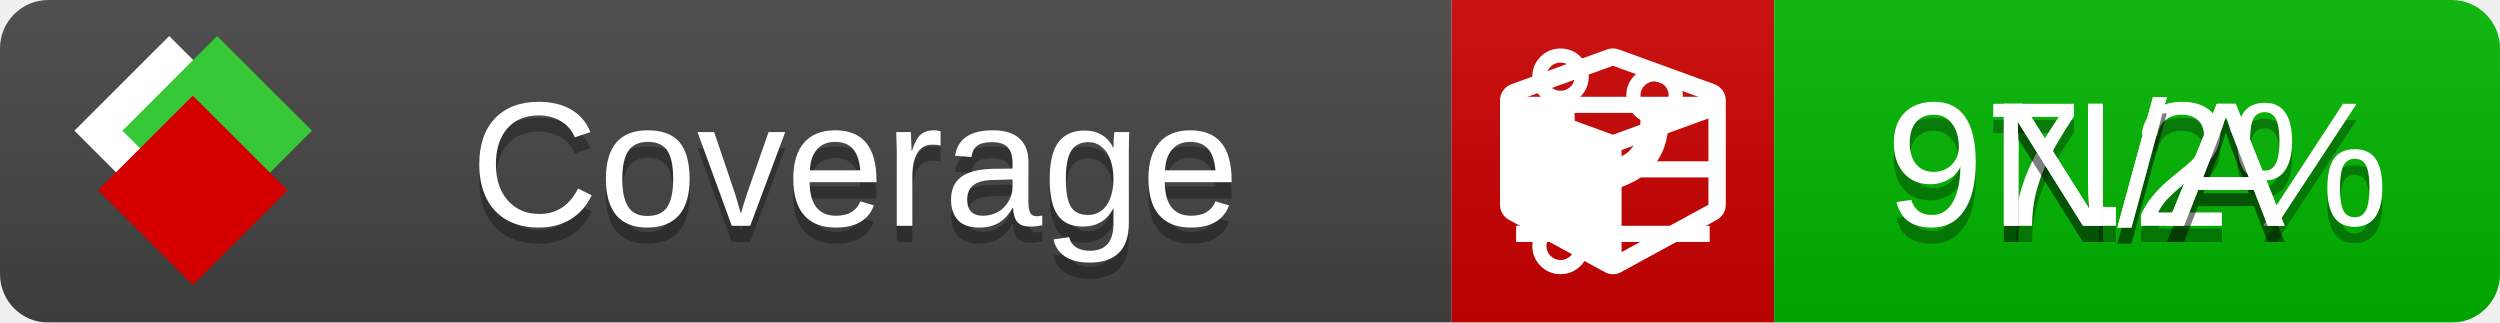
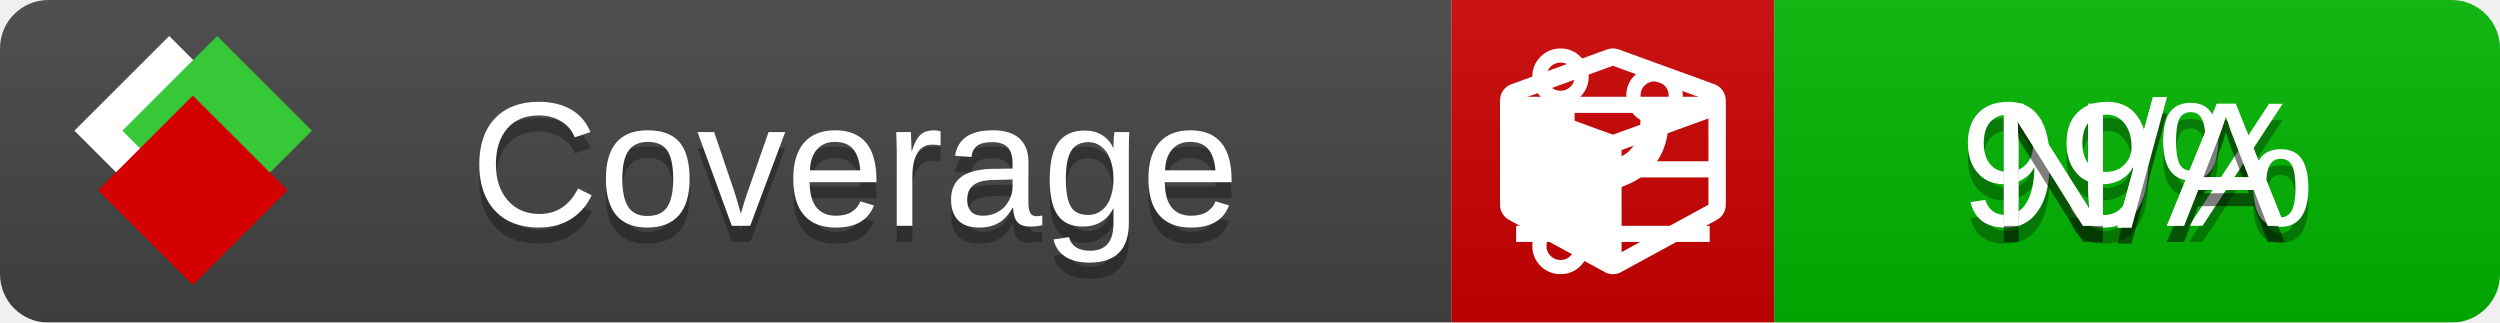
<svg xmlns="http://www.w3.org/2000/svg" xmlns:xlink="http://www.w3.org/1999/xlink" width="155" height="20">
  <style type="text/css">
          
            @keyframes fade1 {
                0% { visibility: visible; opacity: 1; }
               27% { visibility: visible; opacity: 1; }
               33% { visibility: hidden; opacity: 0; }
               60% { visibility: hidden; opacity: 0; }
               66% { visibility: hidden; opacity: 0; }
               93% { visibility: hidden; opacity: 0; }
              100% { visibility: visible; opacity: 1; }
            }
            @keyframes fade2 {
                0% { visibility: hidden; opacity: 0; }
               27% { visibility: hidden; opacity: 0; }
               33% { visibility: visible; opacity: 1; }
               60% { visibility: visible; opacity: 1; }
               66% { visibility: hidden; opacity: 0; }
               93% { visibility: hidden; opacity: 0; }
              100% { visibility: hidden; opacity: 0; }
            }
            @keyframes fade3 {
                0% { visibility: hidden; opacity: 0; }
               27% { visibility: hidden; opacity: 0; }
               33% { visibility: hidden; opacity: 0; }
               60% { visibility: hidden; opacity: 0; }
               66% { visibility: visible; opacity: 1; }
               93% { visibility: visible; opacity: 1; }
              100% { visibility: hidden; opacity: 0; }
            }
            .linecoverage {
                animation-duration: 15s;
                animation-name: fade1;
                animation-iteration-count: infinite;
            }
            .branchcoverage {
                animation-duration: 15s;
                animation-name: fade2;
                animation-iteration-count: infinite;
            }
            .methodcoverage {
                animation-duration: 15s;
                animation-name: fade3;
                animation-iteration-count: infinite;
            }
          
    </style>
  <defs>
    <linearGradient id="gradient" x2="0" y2="100%">
      <stop offset="0" stop-color="#bbb" stop-opacity=".1" />
      <stop offset="1" stop-opacity=".1" />
    </linearGradient>
    <linearGradient id="c">
      <stop offset="0" stop-color="#d40000" />
      <stop offset="1" stop-color="#ff2a2a" />
    </linearGradient>
    <linearGradient id="a">
      <stop offset="0" stop-color="#e0e0de" />
      <stop offset="1" stop-color="#fff" />
    </linearGradient>
    <linearGradient id="b">
      <stop offset="0" stop-color="#37c837" />
      <stop offset="1" stop-color="#217821" />
    </linearGradient>
    <linearGradient xlink:href="#a" id="e" x1="106.44" x2="69.96" y1="-11.96" y2="-46.84" gradientTransform="matrix(-.8426 -.00045 -.00045 -.8426 -94.27 -75.82)" gradientUnits="userSpaceOnUse" />
    <linearGradient xlink:href="#b" id="f" x1="56.19" x2="77.97" y1="-23.45" y2="10.62" gradientTransform="matrix(.8426 .00045 .00045 .8426 94.27 75.82)" gradientUnits="userSpaceOnUse" />
    <linearGradient xlink:href="#c" id="g" x1="79.98" x2="132.9" y1="10.79" y2="10.79" gradientTransform="matrix(.8426 .00045 .00045 .8426 94.27 75.82)" gradientUnits="userSpaceOnUse" />
    <mask id="mask">
      <rect width="155" height="20" rx="3" fill="#fff" />
    </mask>
    <g id="icon" transform="matrix(.04486 0 0 .04481 -.48 -.63)">
      <rect width="52.92" height="52.92" x="-109.72" y="-27.13" fill="url(#e)" transform="rotate(-135)" />
      <rect width="52.92" height="52.92" x="70.19" y="-39.18" fill="url(#f)" transform="rotate(45)" />
      <rect width="52.92" height="52.92" x="80.05" y="-15.74" fill="url(#g)" transform="rotate(45)" />
    </g>
  </defs>
  <g mask="url(#mask)">
    <rect x="0" y="0" width="90" height="20" fill="#444" />
    <rect x="90" y="0" width="20" height="20" fill="#c00" />
    <rect x="110" y="0" width="45" height="20" fill="#00B600" />
    <rect x="0" y="0" width="155" height="20" fill="url(#gradient)" />
  </g>
  <g>
    <path class="linecoverage" stroke="#fff" d="M94 6.5 h12 M94 10.5 h12 M94 14.5 h12" />
    <path class="branchcoverage" fill="#fff" d="m 97.628,15.247 q 0,-0.364 -0.255,-0.619 -0.255,-0.255 -0.619,-0.255 -0.364,0 -0.619,0.255 -0.255,0.255 -0.255,0.619 0,0.364 0.255,0.619 0.255,0.255 0.619,0.255 0.364,0 0.619,-0.255 0.255,-0.255 0.255,-0.619 z m 0,-10.493 q 0,-0.364 -0.255,-0.619 -0.255,-0.255 -0.619,-0.255 -0.364,0 -0.619,0.255 -0.255,0.255 -0.255,0.619 0,0.364 0.255,0.619 0.255,0.255 0.619,0.255 0.364,0 0.619,-0.255 0.255,-0.255 0.255,-0.619 z m 5.83,1.166 q 0,-0.364 -0.255,-0.619 -0.255,-0.255 -0.619,-0.255 -0.364,0 -0.619,0.255 -0.255,0.255 -0.255,0.619 0,0.364 0.255,0.619 0.255,0.255 0.619,0.255 0.364,0 0.619,-0.255 0.255,-0.255 0.255,-0.619 z m 0.874,0 q 0,0.474 -0.237,0.879 -0.237,0.405 -0.638,0.633 -0.018,2.614 -2.059,3.771 -0.619,0.346 -1.849,0.738 -1.166,0.364 -1.544,0.647 -0.378,0.282 -0.378,0.911 l 0,0.237 q 0.401,0.228 0.638,0.633 0.237,0.405 0.237,0.879 0,0.729 -0.51,1.239 -0.51,0.51 -1.239,0.51 -0.729,0 -1.239,-0.51 -0.51,-0.51 -0.51,-1.239 0,-0.474 0.237,-0.879 0.237,-0.405 0.638,-0.633 l 0,-7.469 q -0.401,-0.228 -0.638,-0.633 -0.237,-0.405 -0.237,-0.879 0,-0.729 0.51,-1.239 0.51,-0.51 1.239,-0.51 0.729,0 1.239,0.51 0.51,0.51 0.51,1.239 0,0.474 -0.237,0.879 -0.237,0.405 -0.638,0.633 l 0,4.527 q 0.492,-0.237 1.403,-0.519 0.501,-0.155 0.797,-0.269 0.296,-0.114 0.642,-0.282 0.346,-0.169 0.537,-0.36 0.191,-0.191 0.369,-0.465 0.178,-0.273 0.255,-0.633 0.077,-0.36 0.077,-0.833 -0.401,-0.228 -0.638,-0.633 -0.237,-0.405 -0.237,-0.879 0,-0.729 0.51,-1.239 0.51,-0.51 1.239,-0.51 0.729,0 1.239,0.51 0.51,0.51 0.51,1.239 z" />
    <path class="methodcoverage" fill="#fff" d="m 100.538,15.629 5.385,-2.936 v -5.351 l -5.385,1.96 z M 100,8.351 105.873,6.214 100,4.077 94.127,6.214 Z m 7,-2.12 v 6.462 q 0,0.294 -0.151,0.547 -0.151,0.252 -0.412,0.395 l -5.923,3.231 q -0.236,0.135 -0.513,0.135 -0.278,0 -0.513,-0.135 l -5.923,-3.231 Q 93.303,13.492 93.151,13.239 93,12.987 93,12.692 v -6.462 q 0,-0.337 0.194,-0.614 0.194,-0.278 0.513,-0.395 l 5.923,-2.154 q 0.185,-0.067 0.37,-0.067 0.185,0 0.37,0.067 l 5.923,2.154 q 0.32,0.118 0.513,0.395 Q 107,5.894 107,6.231 Z" />
  </g>
  <g fill="#fff" text-anchor="middle" font-family="Verdana,Arial,Geneva,sans-serif" font-size="11">
    <a xlink:href="https://github.com/danielpalme/ReportGenerator" target="_top">
      <use xlink:href="#icon" transform="translate(3,1) scale(3.5)" />
    </a>
    <text x="53" y="15" fill="#010101" fill-opacity=".3">Coverage</text>
    <text x="53" y="14" fill="#fff">Coverage</text>
-     <text class="linecoverage" x="132.5" y="15" fill="#010101" fill-opacity=".3">97.2%</text>
-     <text class="linecoverage" x="132.5" y="14">97.2%</text>
+     <text class="linecoverage" x="132.5" y="15" fill="#010101" fill-opacity=".3">99%</text>
+     <text class="linecoverage" x="132.5" y="14">99%</text>
    <text class="branchcoverage" x="132.5" y="15" fill="#010101" fill-opacity=".3">N/A</text>
    <text class="branchcoverage" x="132.5" y="14">N/A</text>
    <text class="methodcoverage" x="132.5" y="15" fill="#010101" fill-opacity=".3">N/A</text>
    <text class="methodcoverage" x="132.5" y="14">N/A</text>
  </g>
  <g>
    <rect class="linecoverage" x="90" y="0" width="65" height="20" fill-opacity="0" />
    <rect class="branchcoverage" x="90" y="0" width="65" height="20" fill-opacity="0" />
    <rect class="methodcoverage" x="90" y="0" width="65" height="20" fill-opacity="0" />
  </g>
</svg>
